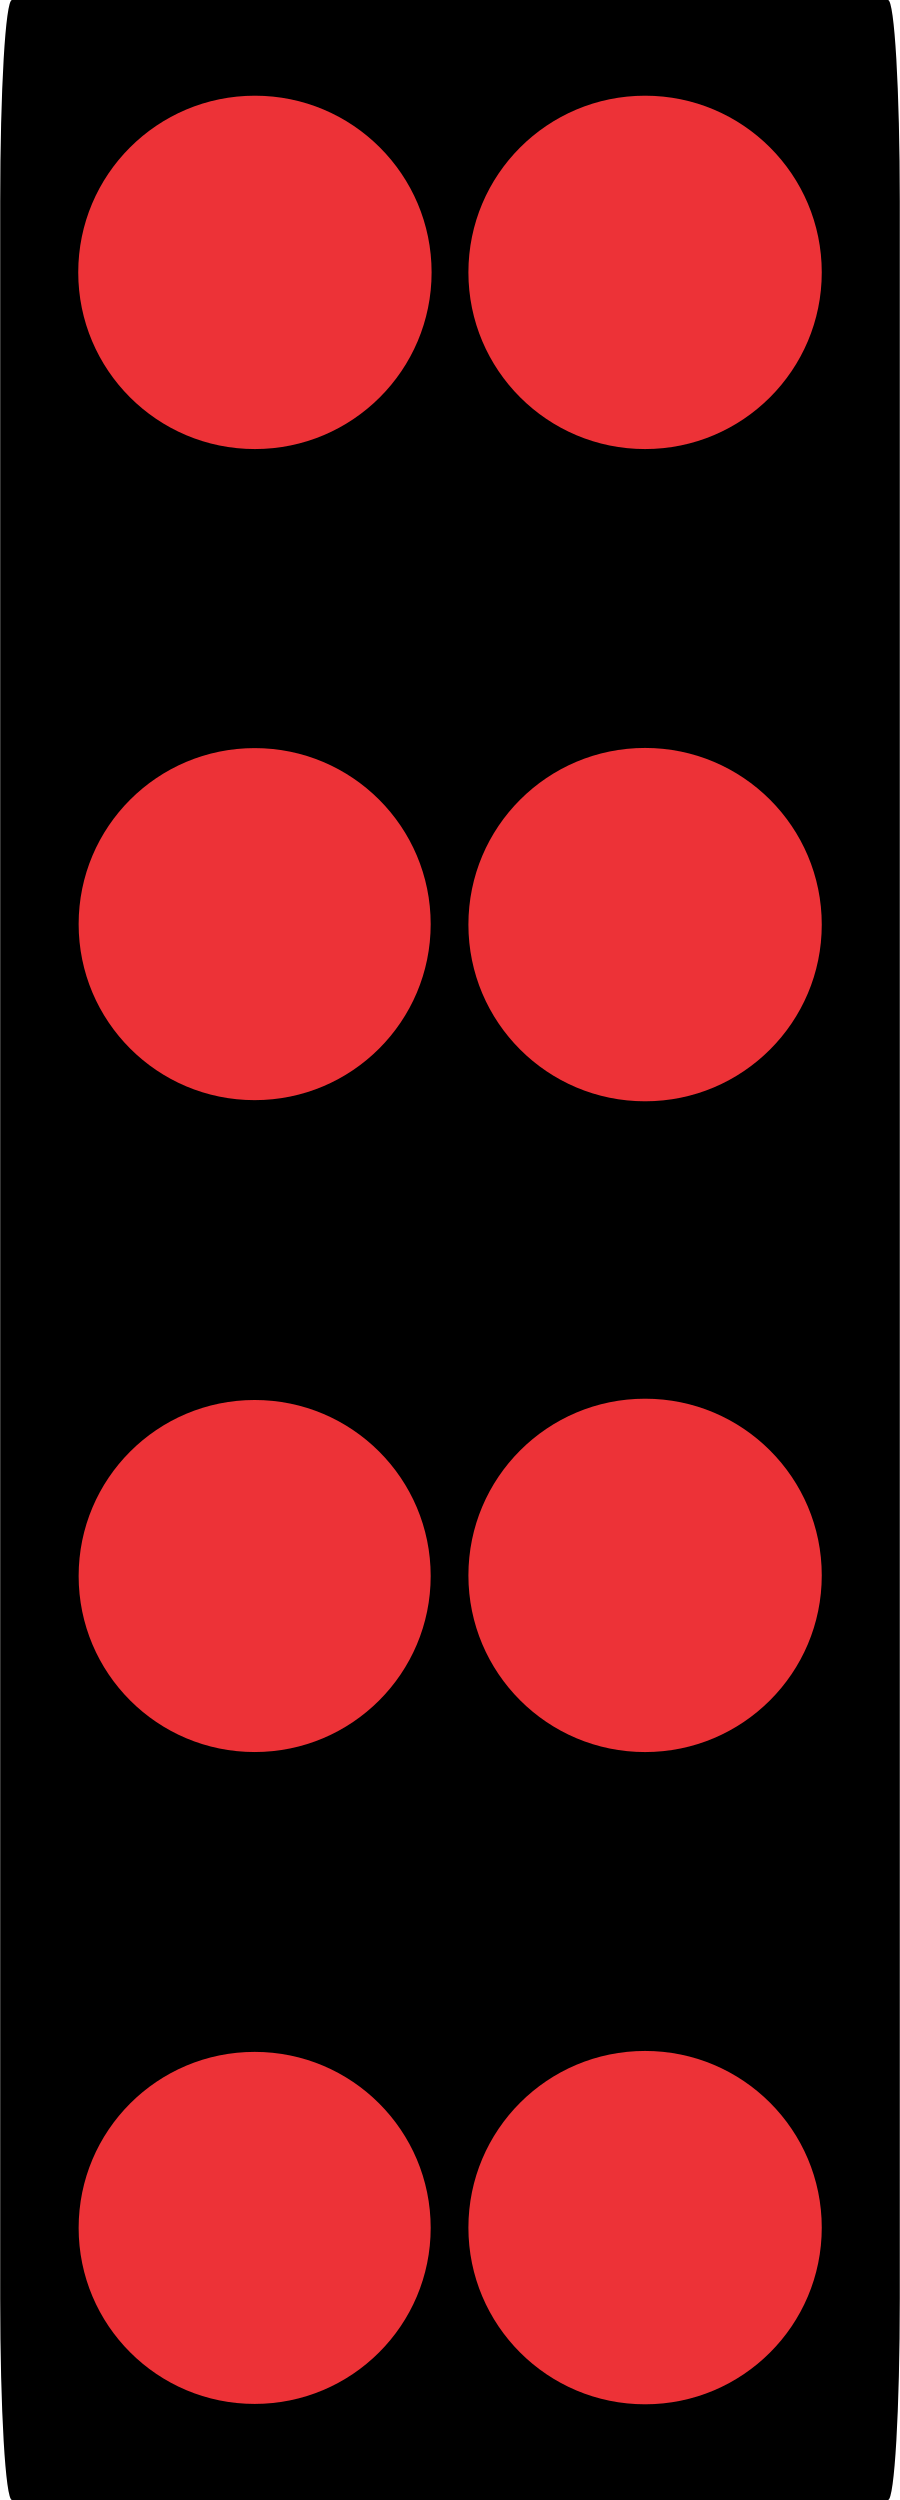
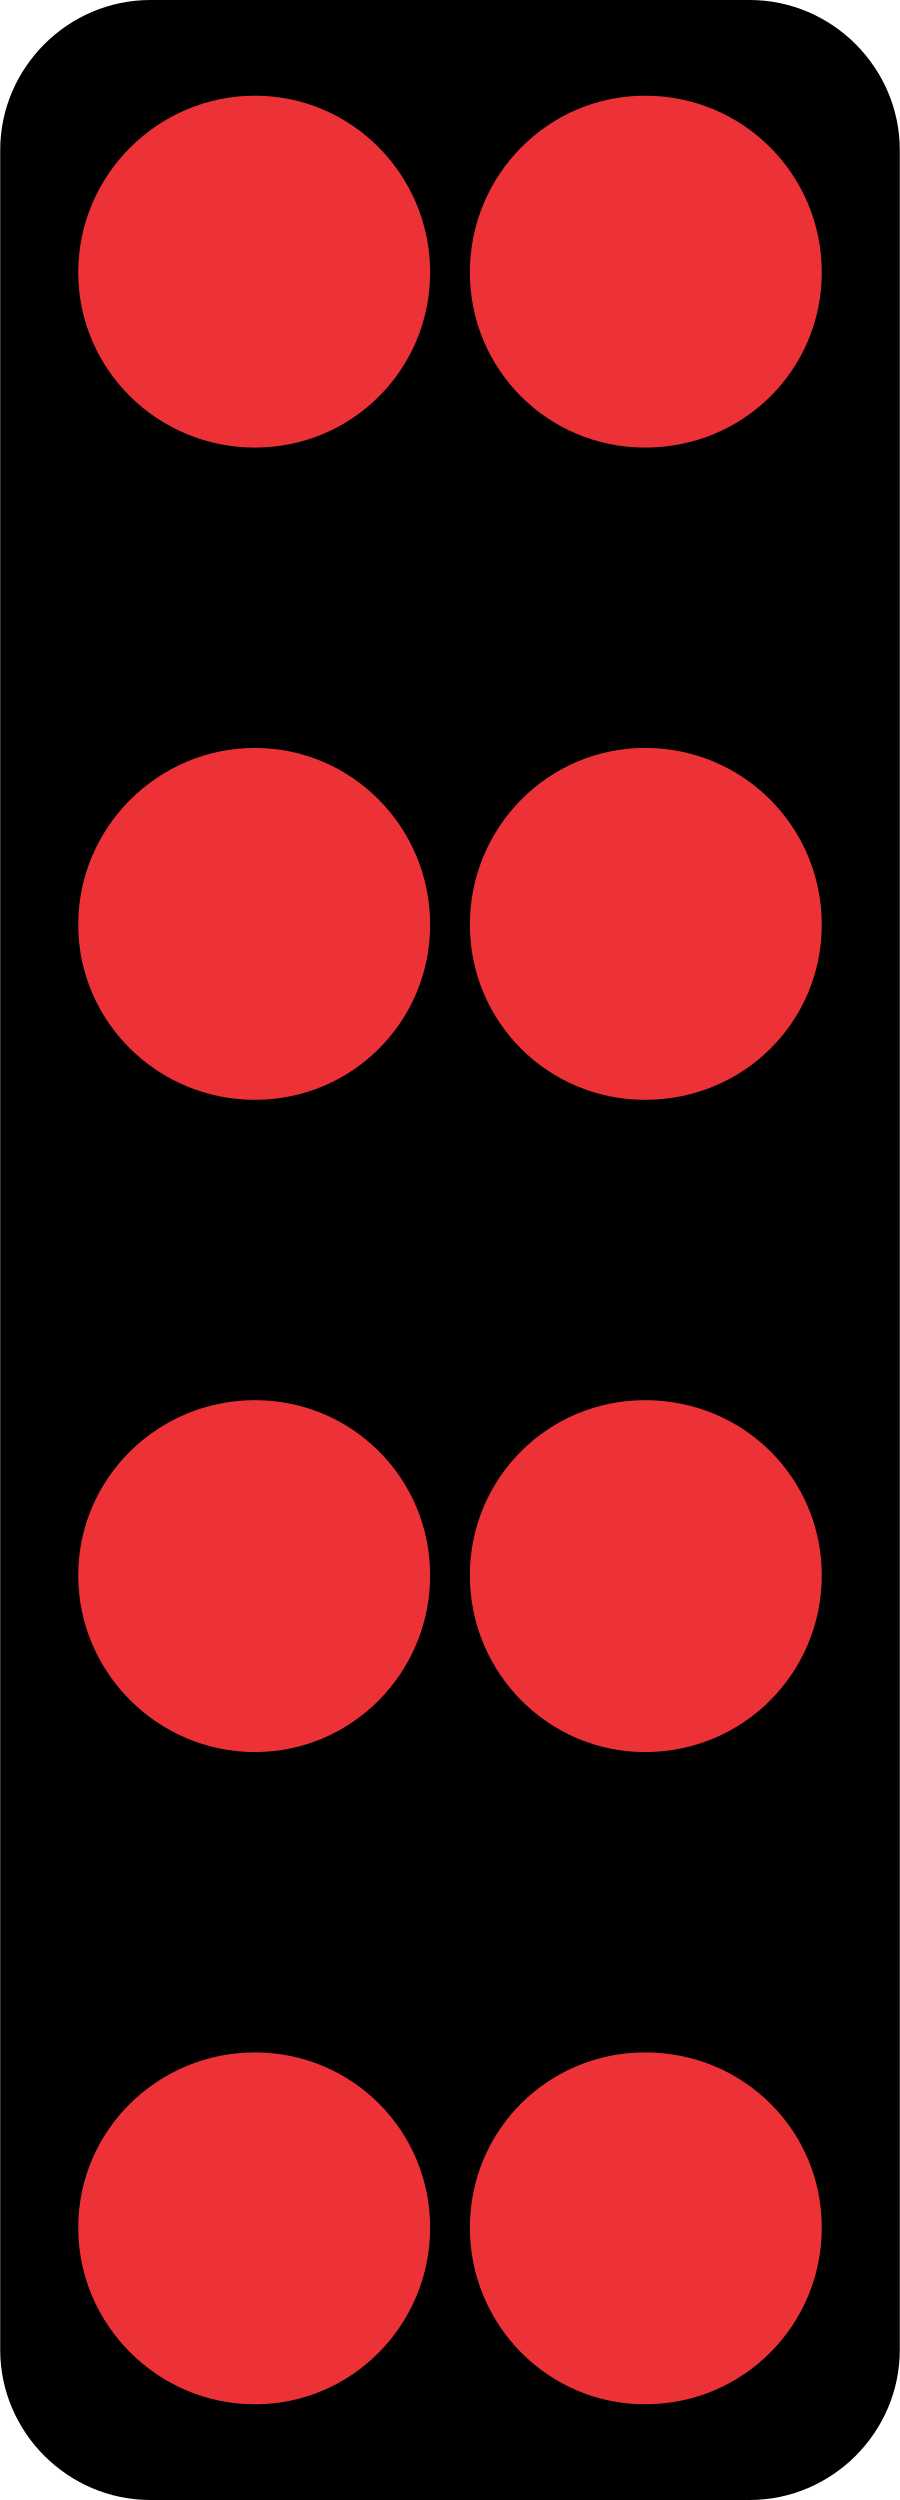
<svg xmlns="http://www.w3.org/2000/svg" xml:space="preserve" width="36px" height="100px" version="1.1" style="shape-rendering:geometricPrecision; text-rendering:geometricPrecision; image-rendering:optimizeQuality; fill-rule:evenodd; clip-rule:evenodd" viewBox="0 0 6.11 16.98">
  <defs>
    <style type="text/css">
   
    .fil0 {fill:black}
    .fil1 {fill:#ED3237}
   
  </style>
  </defs>
  <g id="Layer_x0020_1">
-     <g id="_2339819401072">
-       <rect class="fil0" width="6.11" height="16.98" rx="0.08" ry="1.37" />
-       <circle class="fil1" cx="1.73" cy="1.85" r="1.2" />
-       <circle class="fil1" cx="4.38" cy="1.85" r="1.2" />
-       <circle class="fil1" transform="matrix(3.29825E-15 0.124536 -0.124535 3.29827E-15 1.72827 6.27665)" r="9.6" />
-       <circle class="fil1" transform="matrix(3.29825E-15 0.124536 -0.124535 3.29827E-15 1.72827 10.7043)" r="9.6" />
-       <circle class="fil1" transform="matrix(3.29825E-15 0.124536 -0.124535 3.29827E-15 1.72827 15.1319)" r="9.6" />
-       <circle class="fil1" cx="4.38" cy="6.28" r="1.2" />
-       <circle class="fil1" cx="4.38" cy="10.7" r="1.2" />
-       <circle class="fil1" cx="4.38" cy="15.13" r="1.2" />
+     <g id="_2809579664016">
+       <path class="fil0" d="M1.02 0l4.07 0c0.56,0 1.02,0.46 1.02,1.02l0 14.94c0,0.56 -0.46,1.02 -1.02,1.02l-4.07 0c-0.56,0 -1.02,-0.46 -1.02,-1.02l0 -14.94c0,-0.56 0.46,-1.02 1.02,-1.02z" />
+       <path class="fil1" d="M1.73 0.65c0.66,0 1.19,0.54 1.19,1.2 0,0.66 -0.53,1.19 -1.19,1.19 -0.66,0 -1.2,-0.53 -1.2,-1.19 0,-0.66 0.54,-1.2 1.2,-1.2z" />
+       <path class="fil1" d="M4.38 0.65c0.67,0 1.2,0.54 1.2,1.2 0,0.66 -0.53,1.19 -1.2,1.19 -0.66,0 -1.19,-0.53 -1.19,-1.19 0,-0.66 0.53,-1.2 1.19,-1.2z" />
+       <path class="fil1" d="M2.92 6.28c0,0.66 -0.53,1.19 -1.19,1.19 -0.66,0 -1.2,-0.53 -1.2,-1.19 0,-0.66 0.54,-1.2 1.2,-1.2 0.66,0 1.19,0.54 1.19,1.2z" />
+       <path class="fil1" d="M2.92 10.7c0,0.66 -0.53,1.2 -1.19,1.2 -0.66,0 -1.2,-0.54 -1.2,-1.2 0,-0.66 0.54,-1.19 1.2,-1.19 0.66,0 1.19,0.53 1.19,1.19z" />
+       <path class="fil1" d="M2.92 15.13c0,0.66 -0.53,1.2 -1.19,1.2 -0.66,0 -1.2,-0.54 -1.2,-1.2 0,-0.66 0.54,-1.19 1.2,-1.19 0.66,0 1.19,0.53 1.19,1.19z" />
+       <path class="fil1" d="M4.38 5.08c0.67,0 1.2,0.54 1.2,1.2 0,0.66 -0.53,1.19 -1.2,1.19 -0.66,0 -1.19,-0.53 -1.19,-1.19 0,-0.66 0.53,-1.2 1.19,-1.2z" />
+       <path class="fil1" d="M4.38 9.51c0.67,0 1.2,0.53 1.2,1.19 0,0.66 -0.53,1.2 -1.2,1.2 -0.66,0 -1.19,-0.54 -1.19,-1.2 0,-0.66 0.53,-1.19 1.19,-1.19z" />
+       <path class="fil1" d="M4.38 13.94c0.67,0 1.2,0.53 1.2,1.19 0,0.66 -0.53,1.2 -1.2,1.2 -0.66,0 -1.19,-0.54 -1.19,-1.2 0,-0.66 0.53,-1.19 1.19,-1.19z" />
    </g>
  </g>
</svg>
